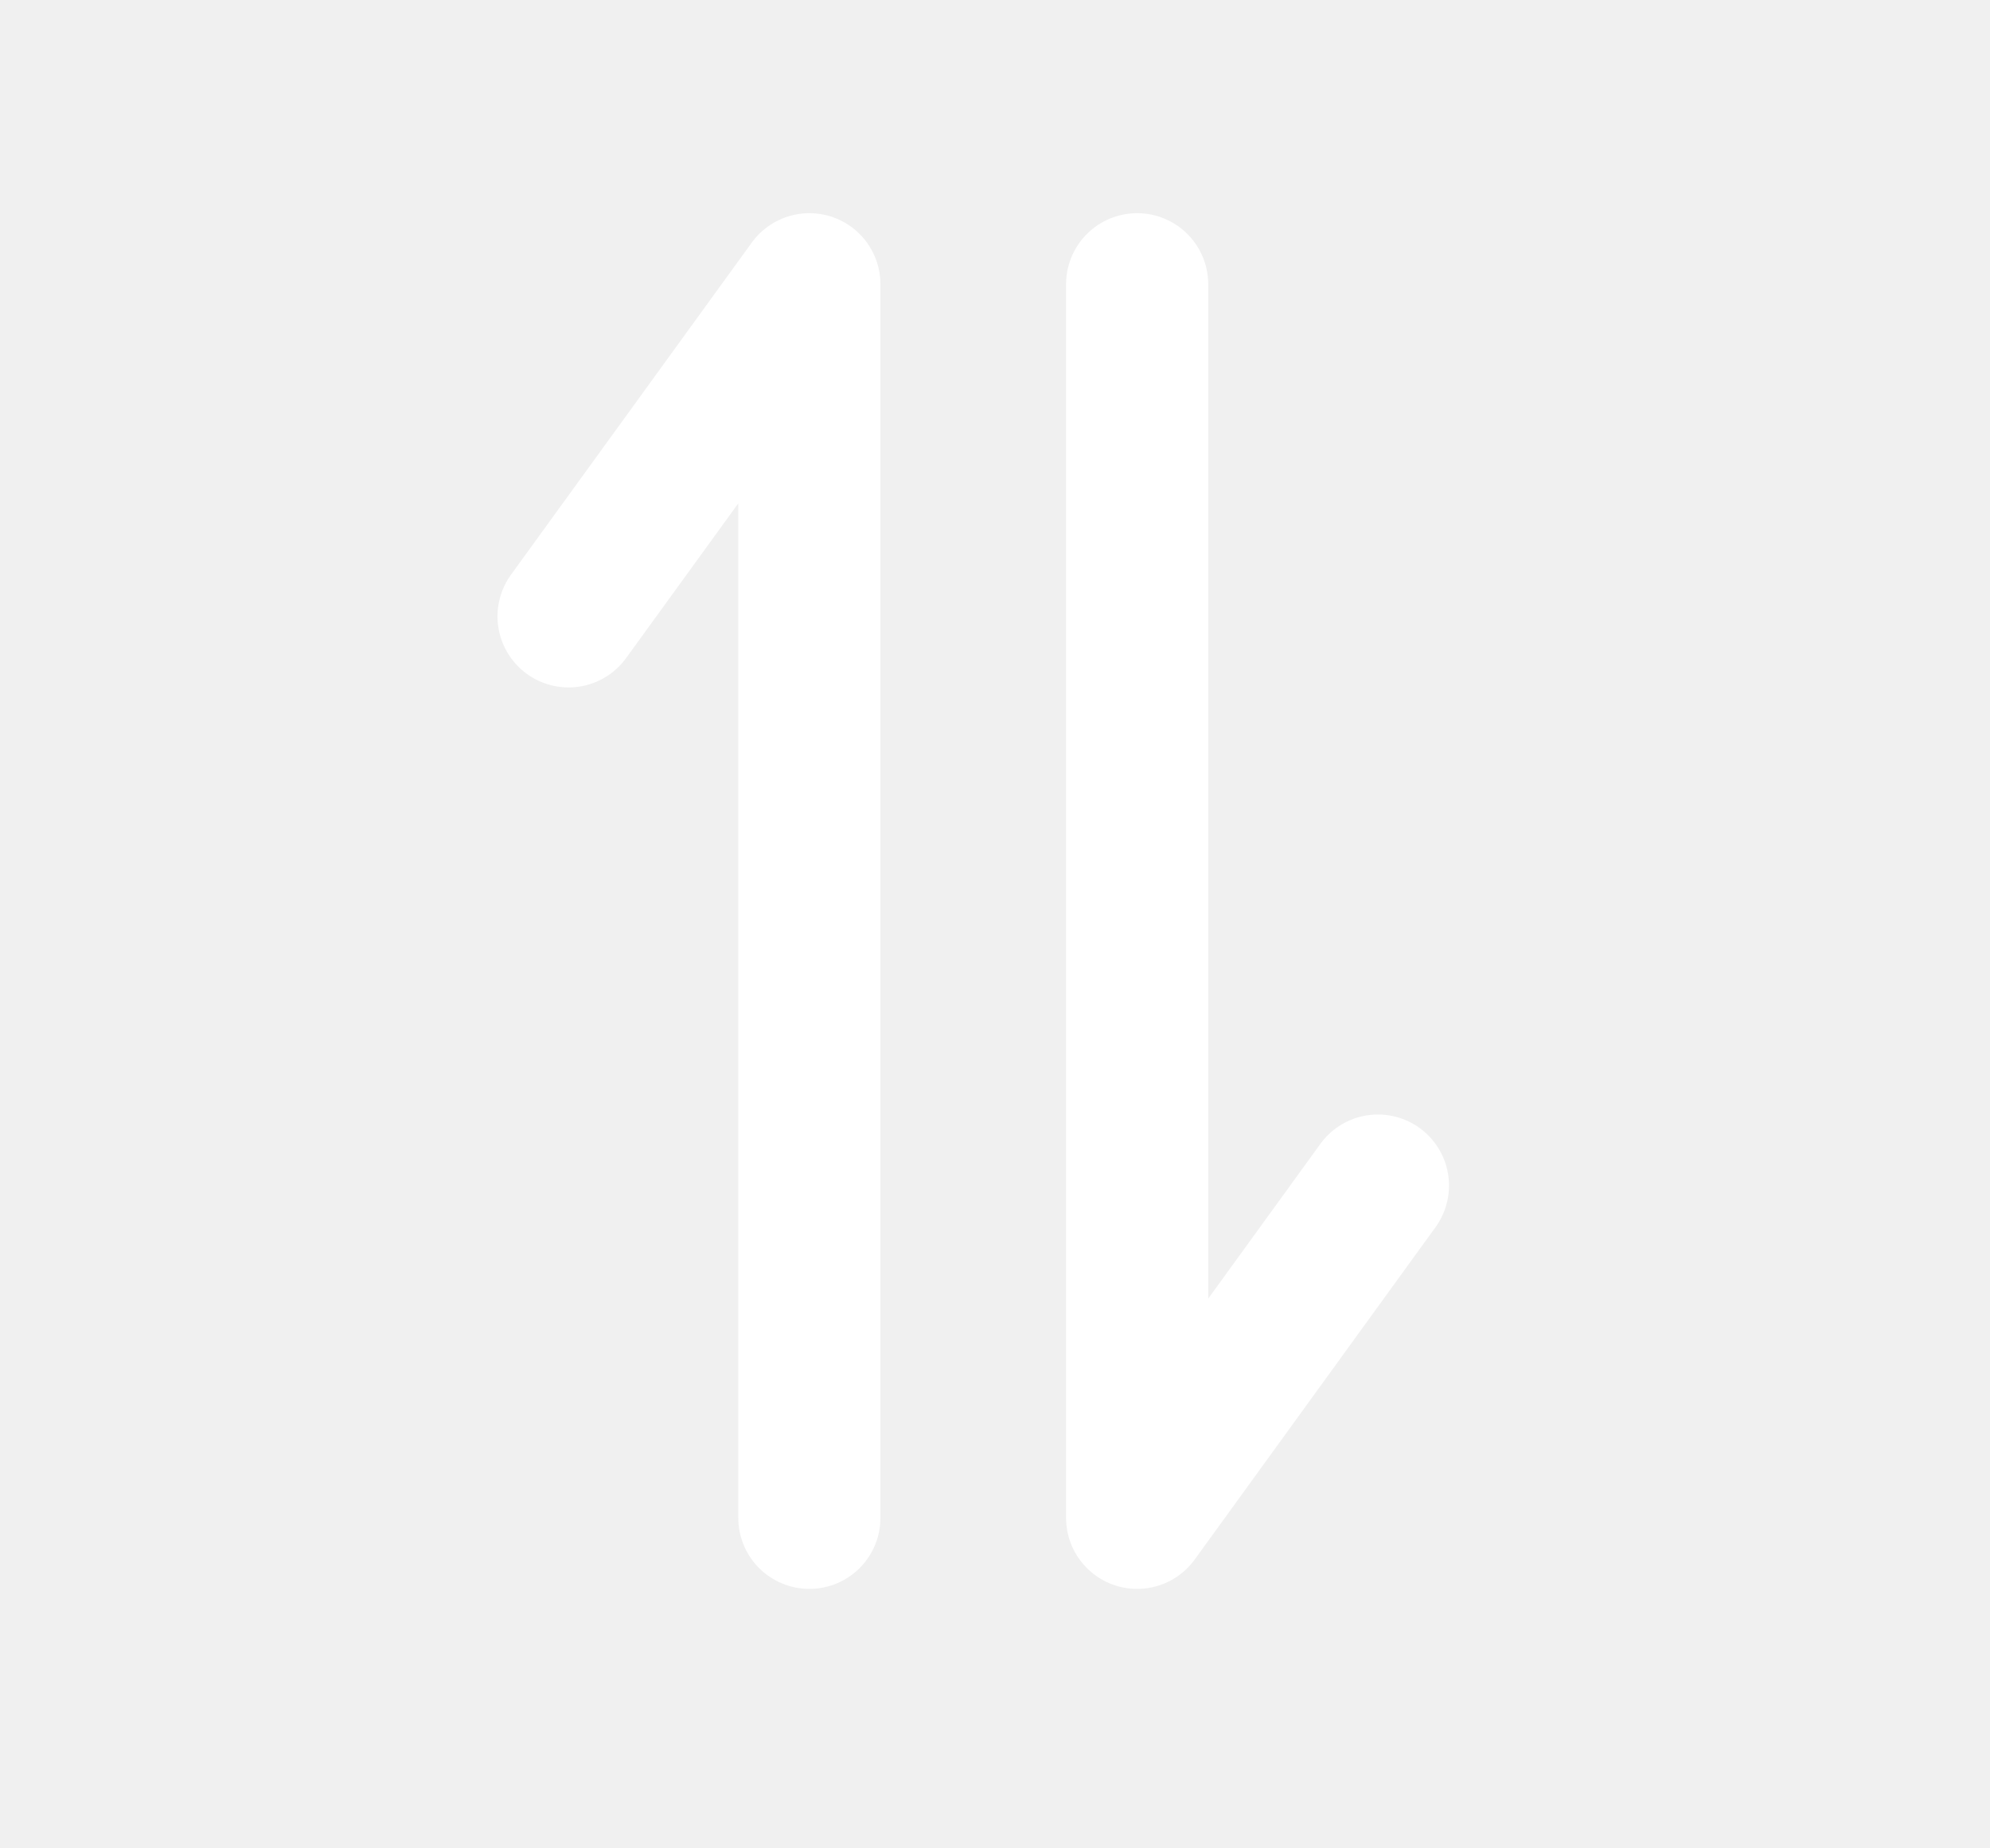
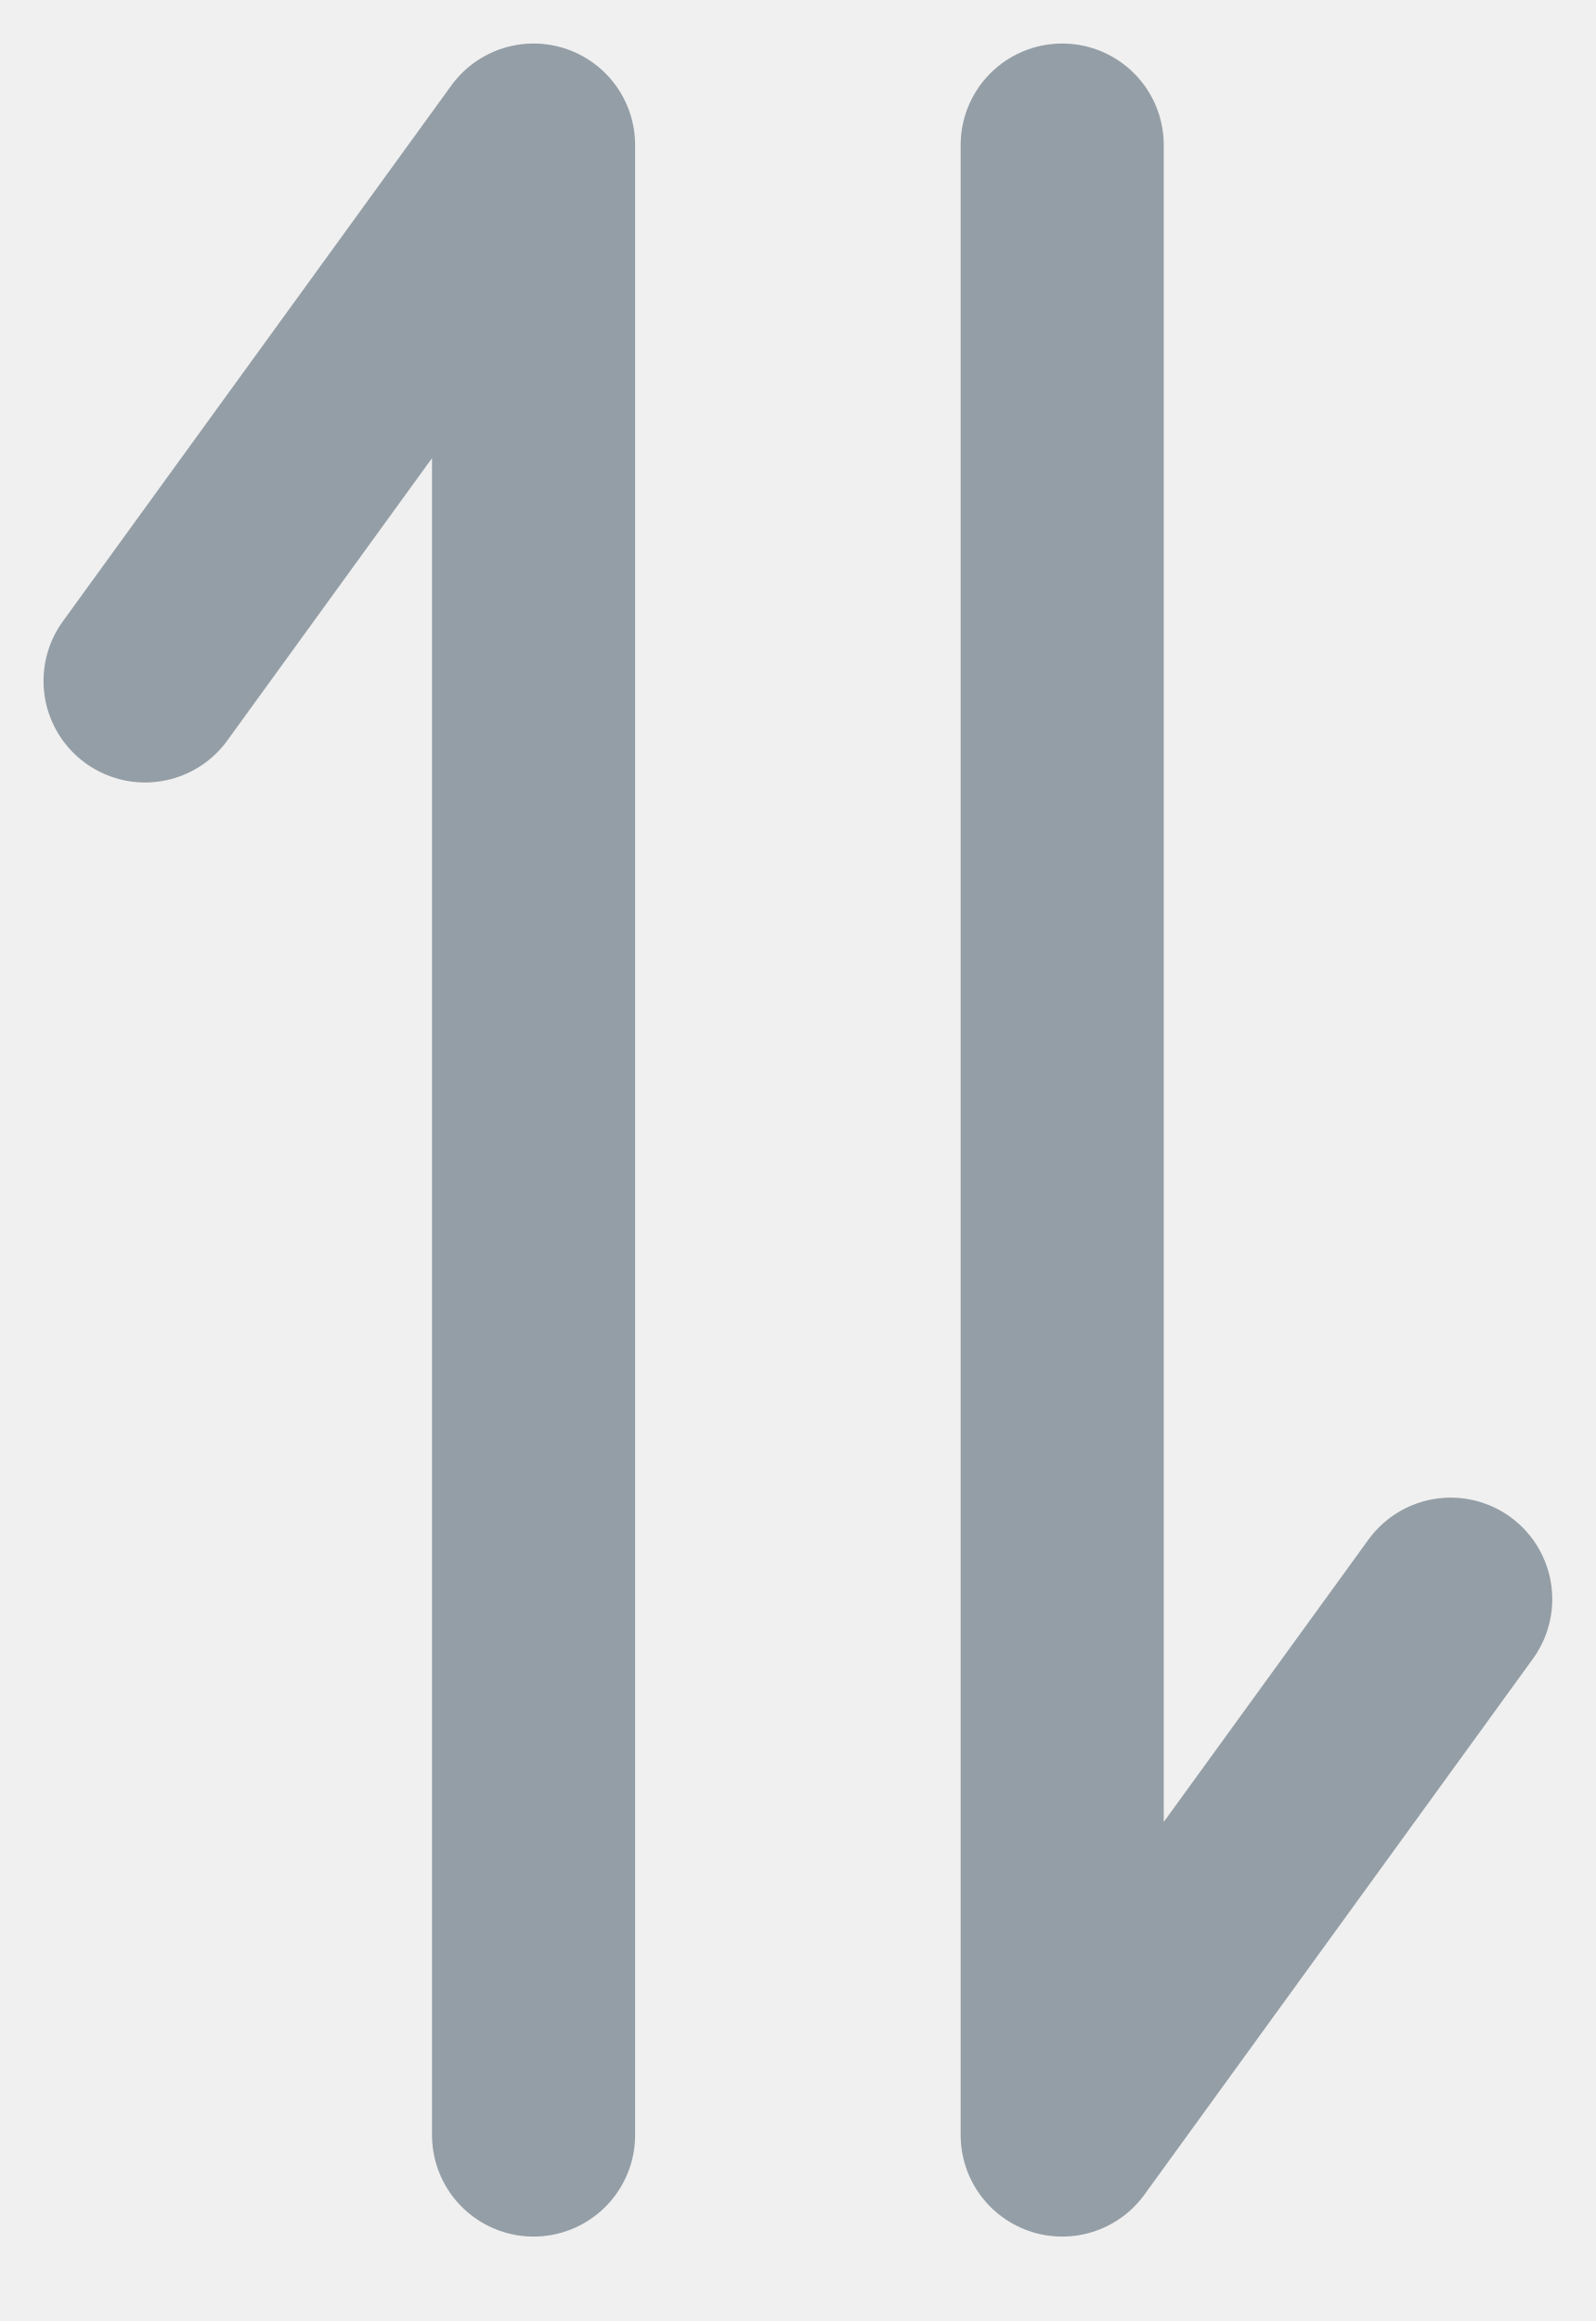
- <svg xmlns="http://www.w3.org/2000/svg" width="14" height="13" viewBox="0 0 14 13">
-   <g fill="none" fill-rule="evenodd" stroke="#FFF" stroke-linecap="round" stroke-linejoin="round">
-     <path d="M8 2v8.68l1.694-2.338M5.694 10.68V2L4 4.337" />
-   </g>
+ <svg xmlns="http://www.w3.org/2000/svg" width="11" height="16" viewBox="0 0 11 16" fill="none">
+   <path d="M3.678 14.718V1L1 4.694" stroke="#949EA6" stroke-width="1.4" stroke-linecap="round" stroke-linejoin="round" />
+   <path d="M7.322 1V14.718L10 11.024" stroke="#949EA6" stroke-width="1.4" stroke-linecap="round" stroke-linejoin="round" />
</svg>
